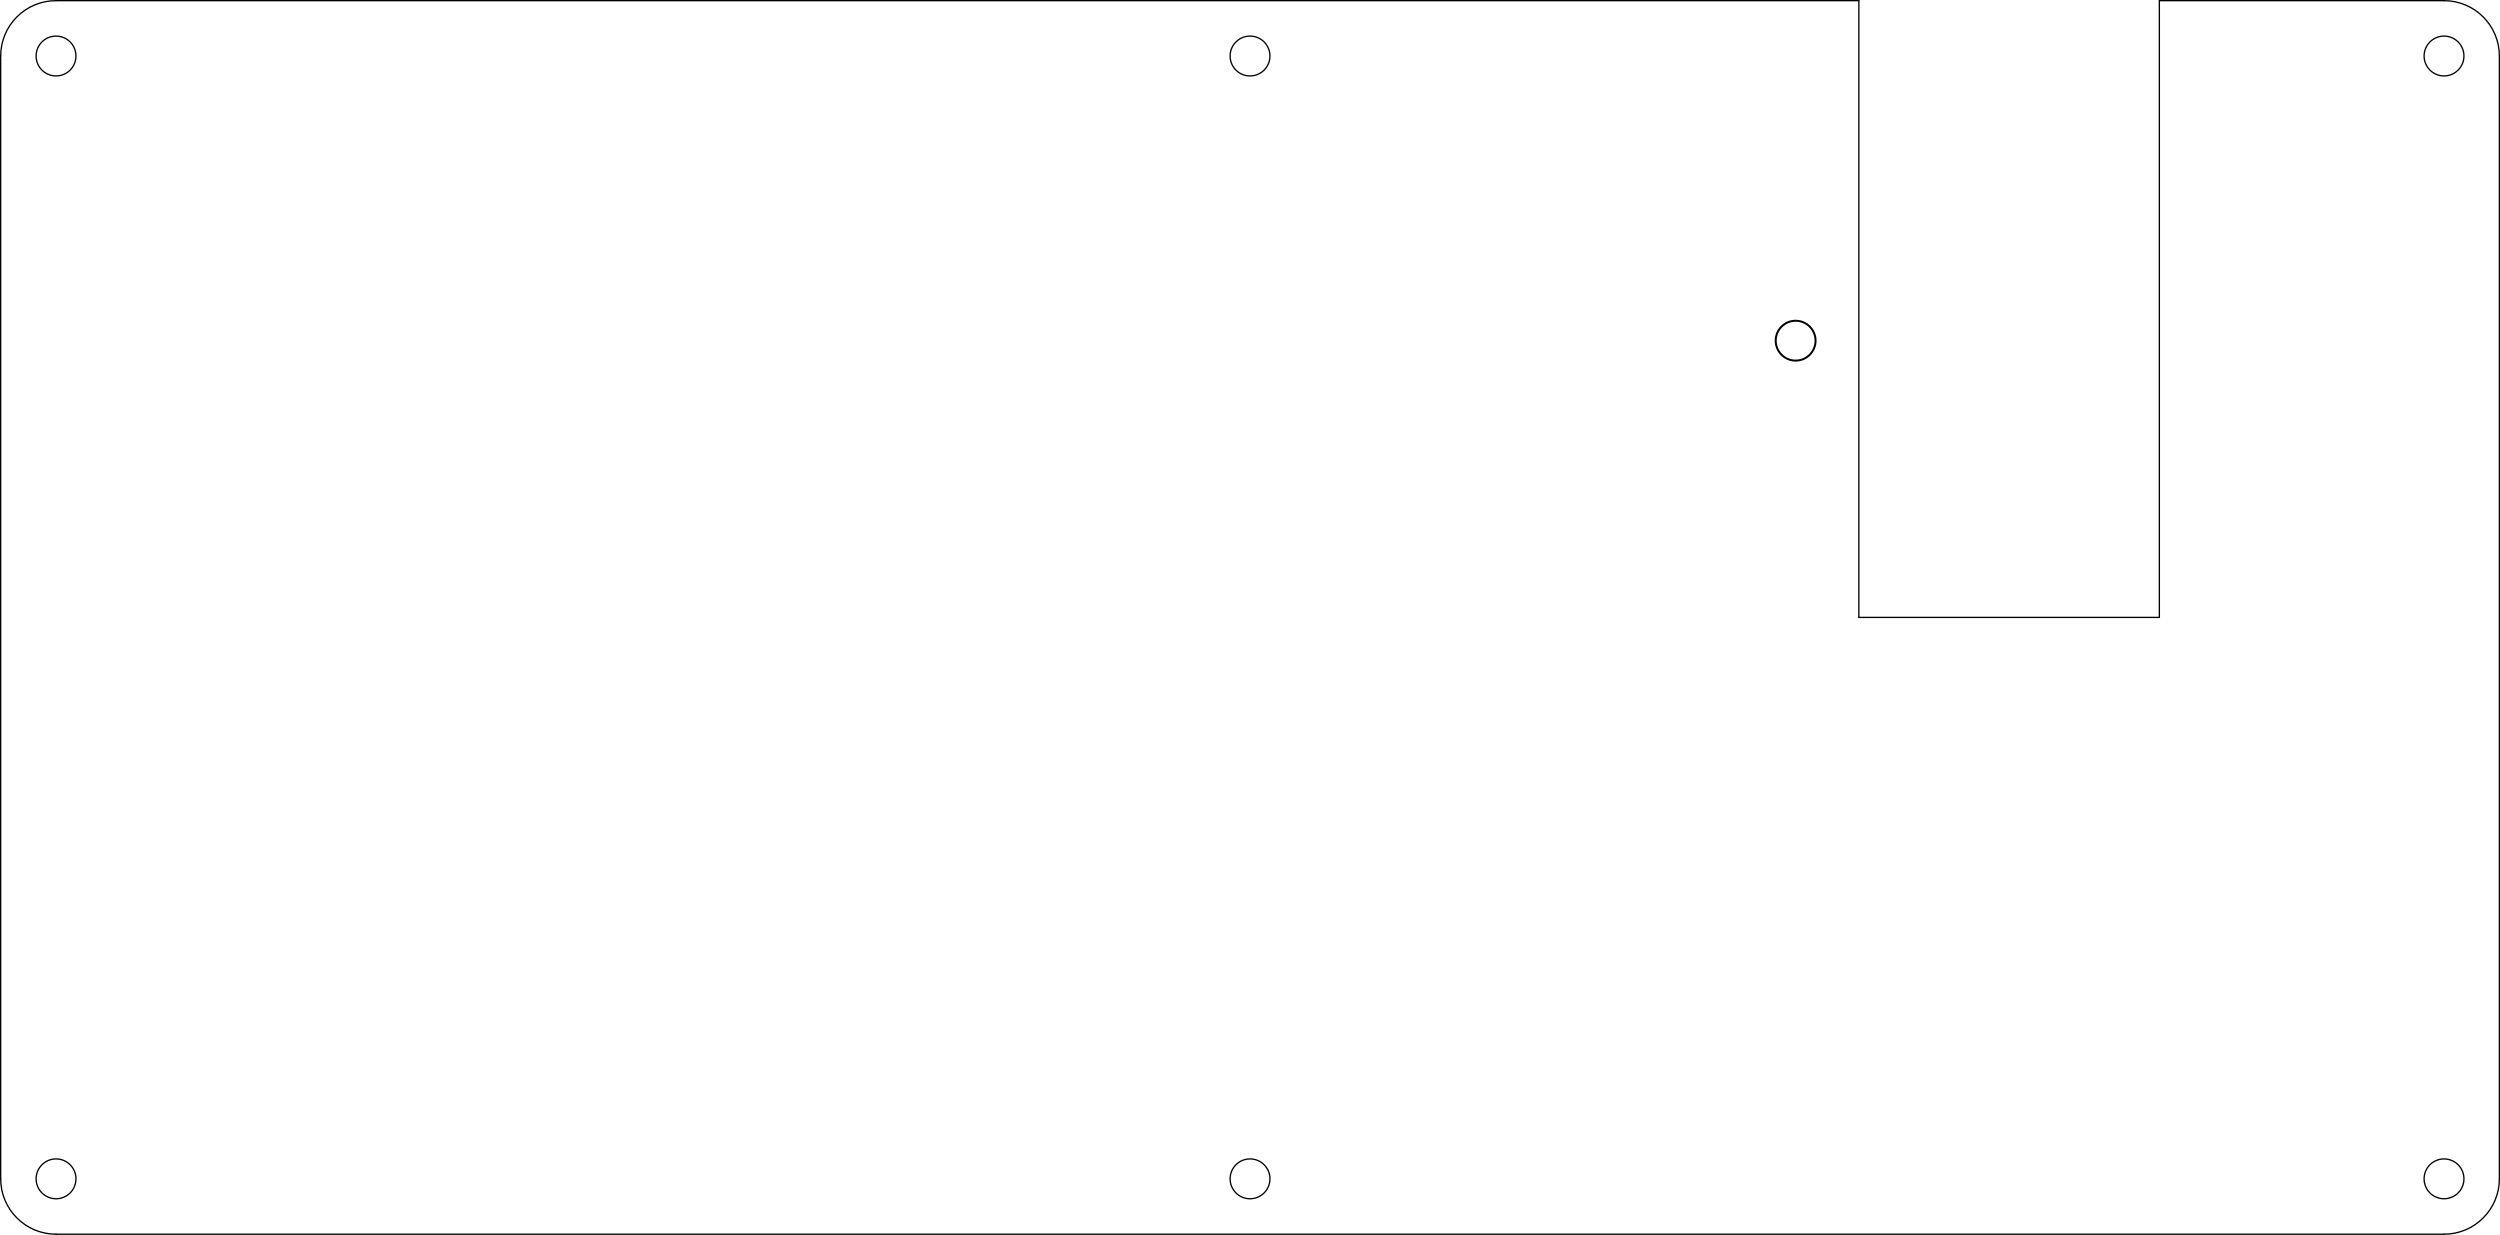
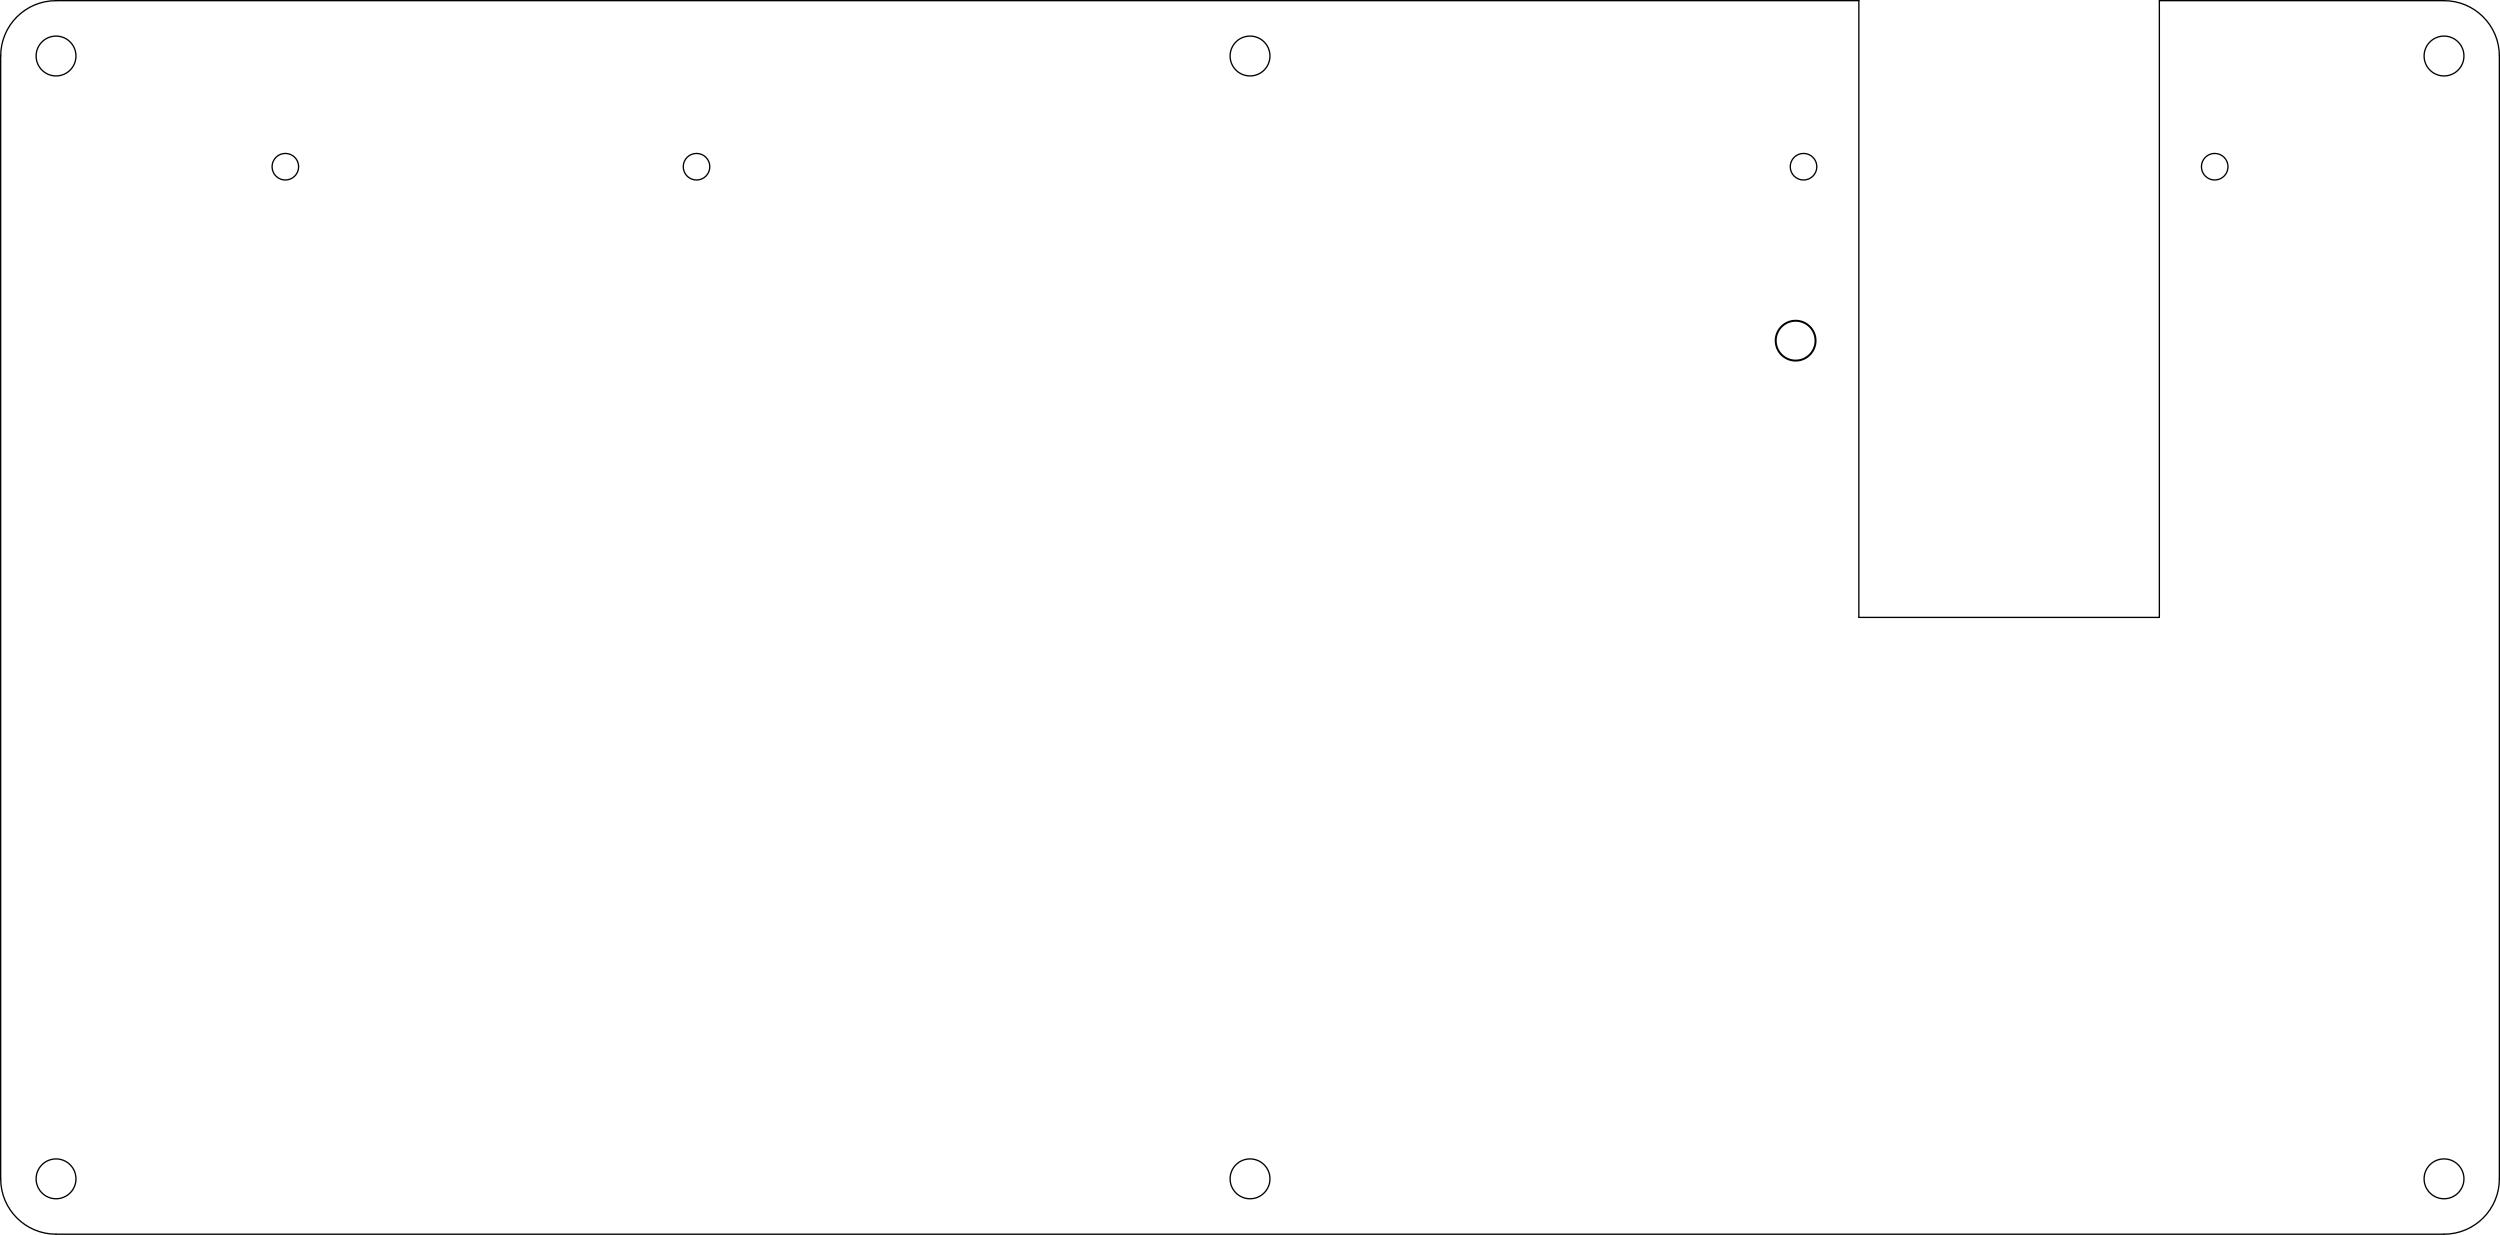
<svg xmlns="http://www.w3.org/2000/svg" version="1.1" width="18.821cm" height="9.296cm" viewBox="0 0 74100 36600">
  <g style="fill:#000000; fill-opacity:1;stroke:#000000; stroke-opacity:1; stroke-linecap:round; stroke-linejoin:round;" transform="translate(0 0) scale(1 1)">
</g>
  <g style="fill:#000000; fill-opacity:0.0;  stroke:#000000; stroke-width:-0; stroke-opacity:1;  stroke-linecap:round; stroke-linejoin:round;">
</g>
  <g style="fill:#000000; fill-opacity:0.0;  stroke:#000000; stroke-width:59.055; stroke-opacity:1;  stroke-linecap:round; stroke-linejoin:round;">
    <circle cx="53222.9" cy="10097.8" r="590.551" />
    <g>
</g>
    <g>
</g>
    <g>
</g>
-     <g>
- </g>
-     <g>
- </g>
  </g>
  <g style="fill:#000000; fill-opacity:0.0;  stroke:#000000; stroke-width:59.055; stroke-opacity:1;  stroke-linecap:round; stroke-linejoin:round;">
</g>
  <g style="fill:#000000; fill-opacity:0.0;  stroke:#000000; stroke-width:39.37; stroke-opacity:1;  stroke-linecap:round; stroke-linejoin:round;">
+     <circle cx="8457.19" cy="4941.56" r="393.701" />
+     <circle cx="20644.7" cy="4941.56" r="393.701" />
+     <circle cx="53457.2" cy="4941.56" r="393.701" />
+     <circle cx="65644.7" cy="4941.56" r="393.701" />
    <circle cx="72441.6" cy="34941.6" r="590.551" />
    <path d="M55097 18300 L55097 19 " />
    <path d="M74082.2 1660.31 A1640.63 1640.63 0.0 0 0 72441.6 19.685" />
    <circle cx="1660.31" cy="1660.31" r="590.551" />
    <path d="M74082 34941 L74082 1660 " />
    <path d="M55097 18300 L64004 18300 " />
    <path d="M64004 18300 L64004 19 " />
    <path d="M19.685 34941.6 A1640.63 1640.63 0.0 0 0 1660.31 36582.2" />
    <path d="M19 1660 L19 34941 " />
    <circle cx="1660.31" cy="34941.6" r="590.551" />
    <circle cx="37051" cy="34941.6" r="590.551" />
    <path d="M1660 36582 L72441 36582 " />
    <circle cx="37051" cy="1660.31" r="590.551" />
    <path d="M55097 19 L1660 19 " />
    <circle cx="72441.6" cy="1660.31" r="590.551" />
    <path d="M72441.6 36582.2 A1640.63 1640.63 0.0 0 0 74082.2 34941.6" />
    <path d="M1660.31 19.685 A1640.63 1640.63 0.0 0 0 19.685 1660.31" />
    <path d="M72441 19 L64004 19 " />
    <g>
</g>
    <g>
</g>
    <g>
</g>
-     <g>
- </g>
-     <g>
- </g>
  </g>
</svg>
